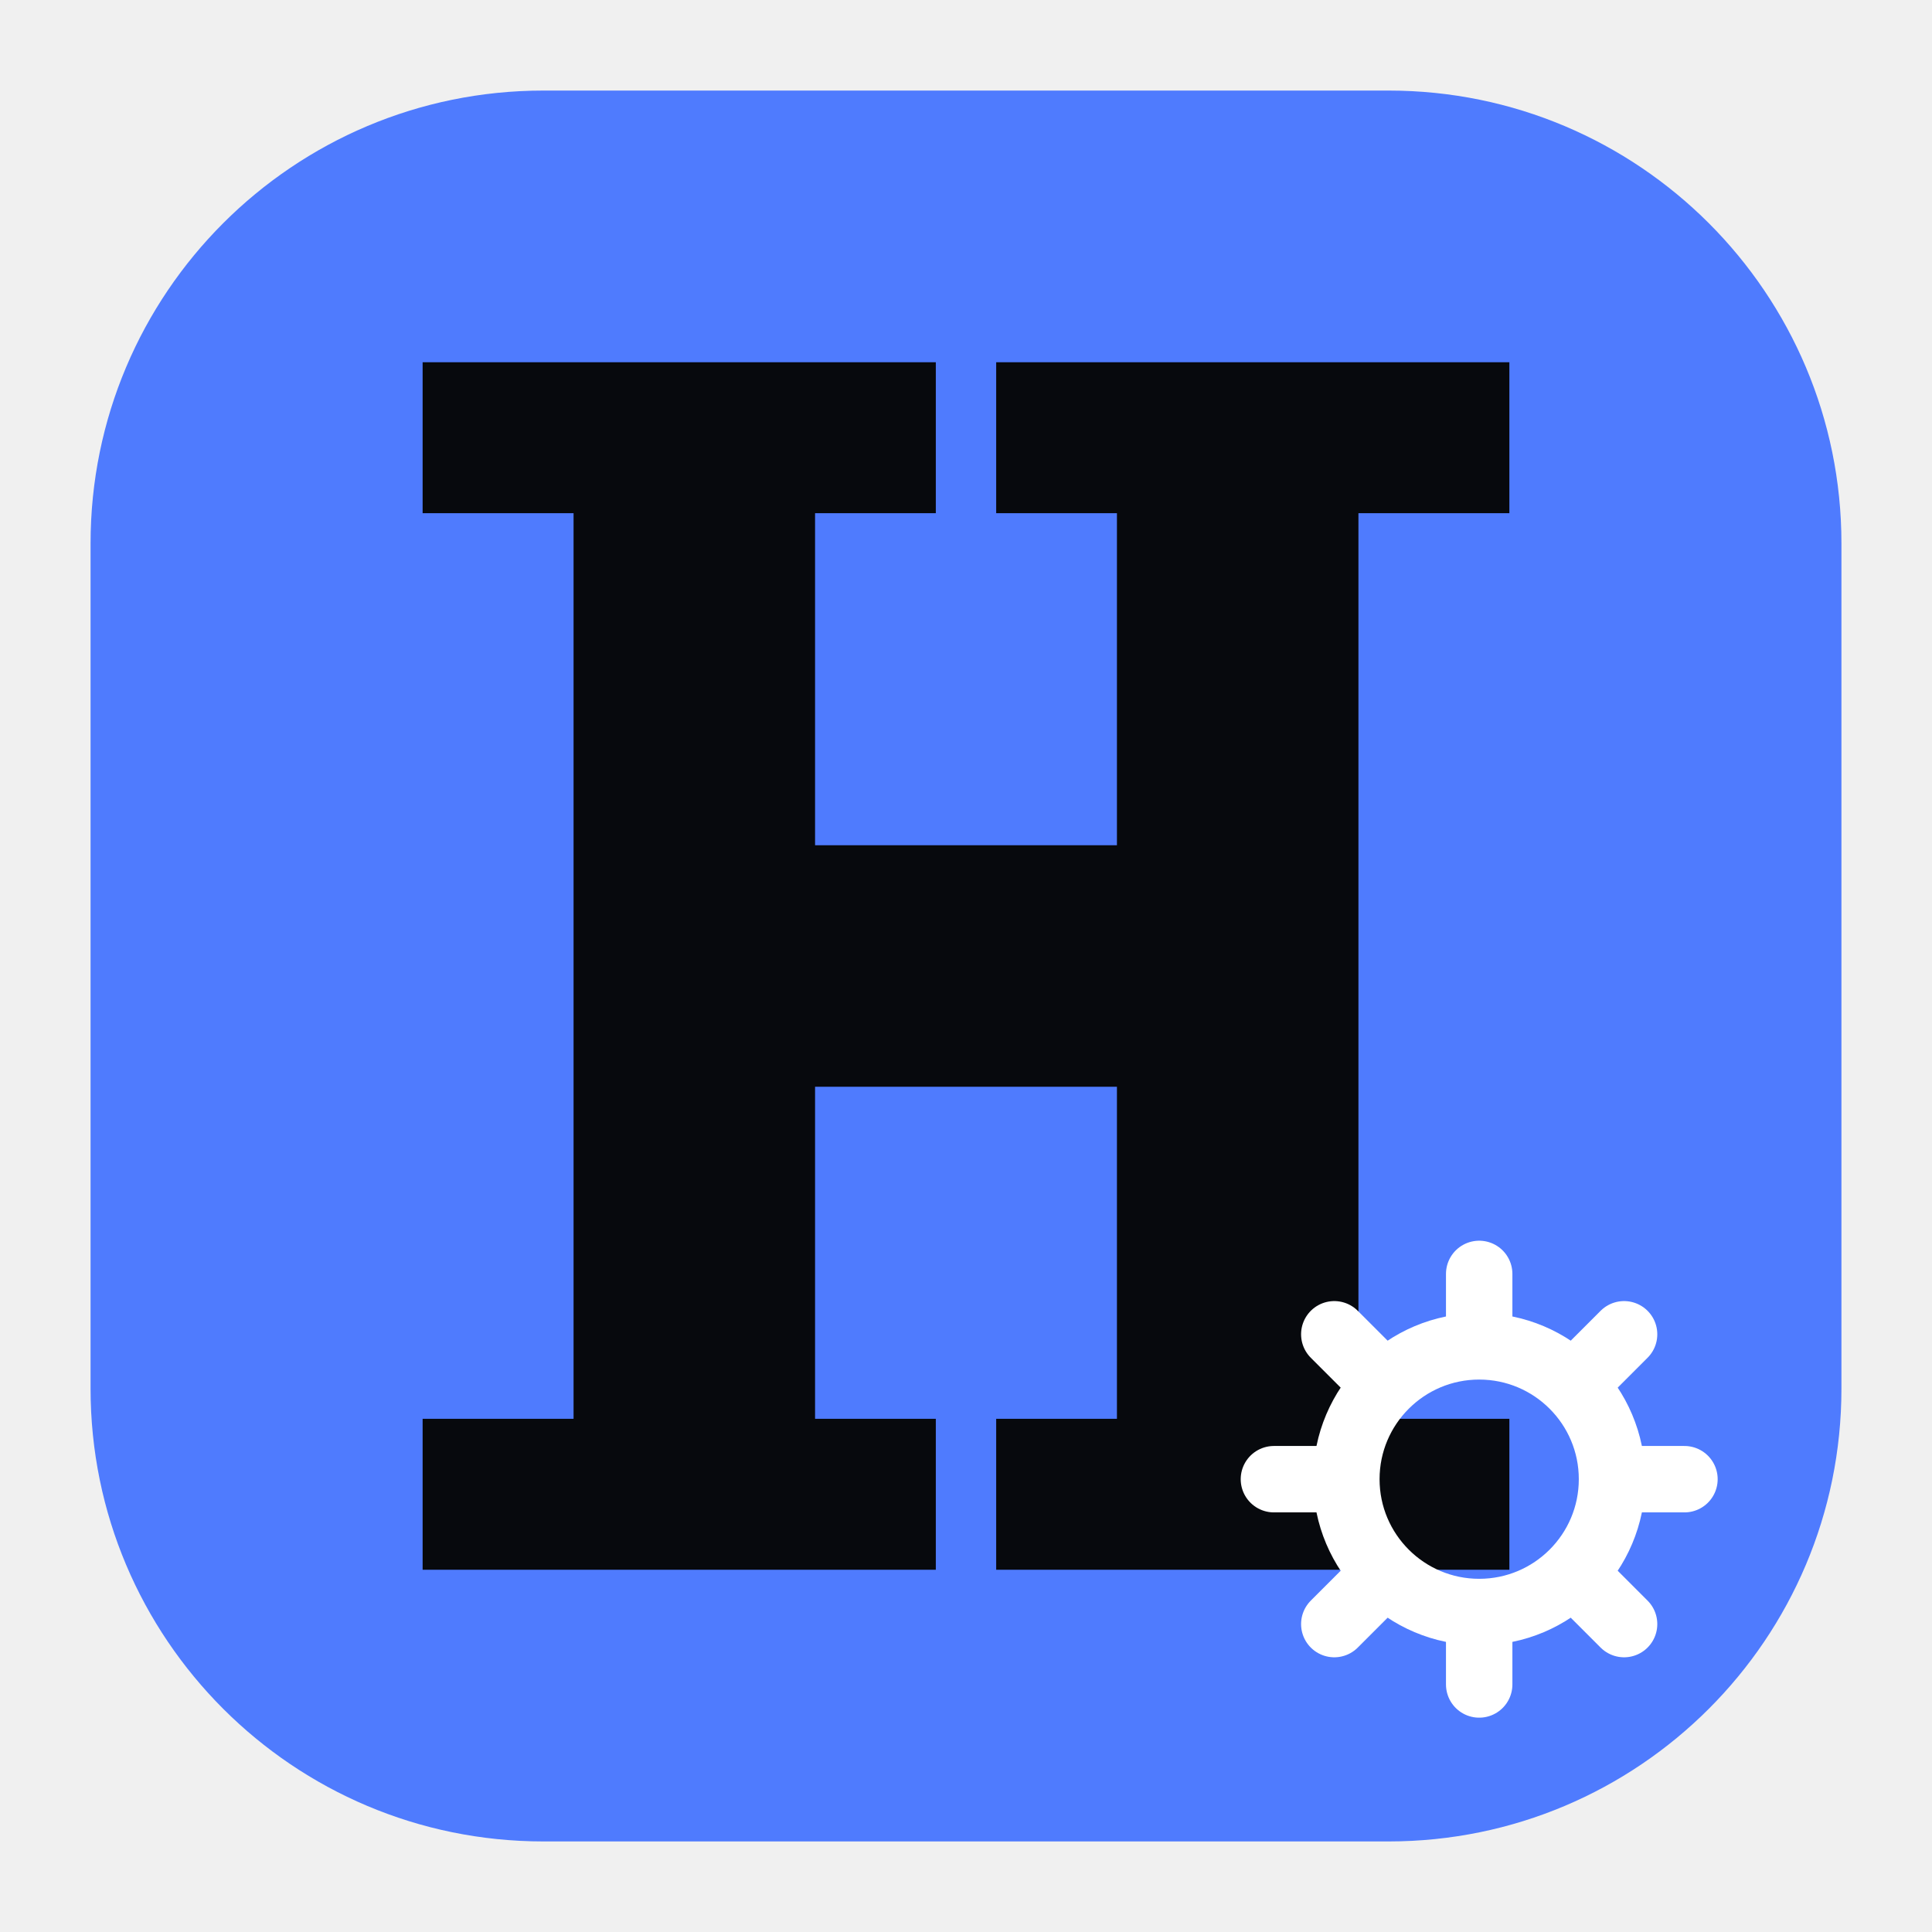
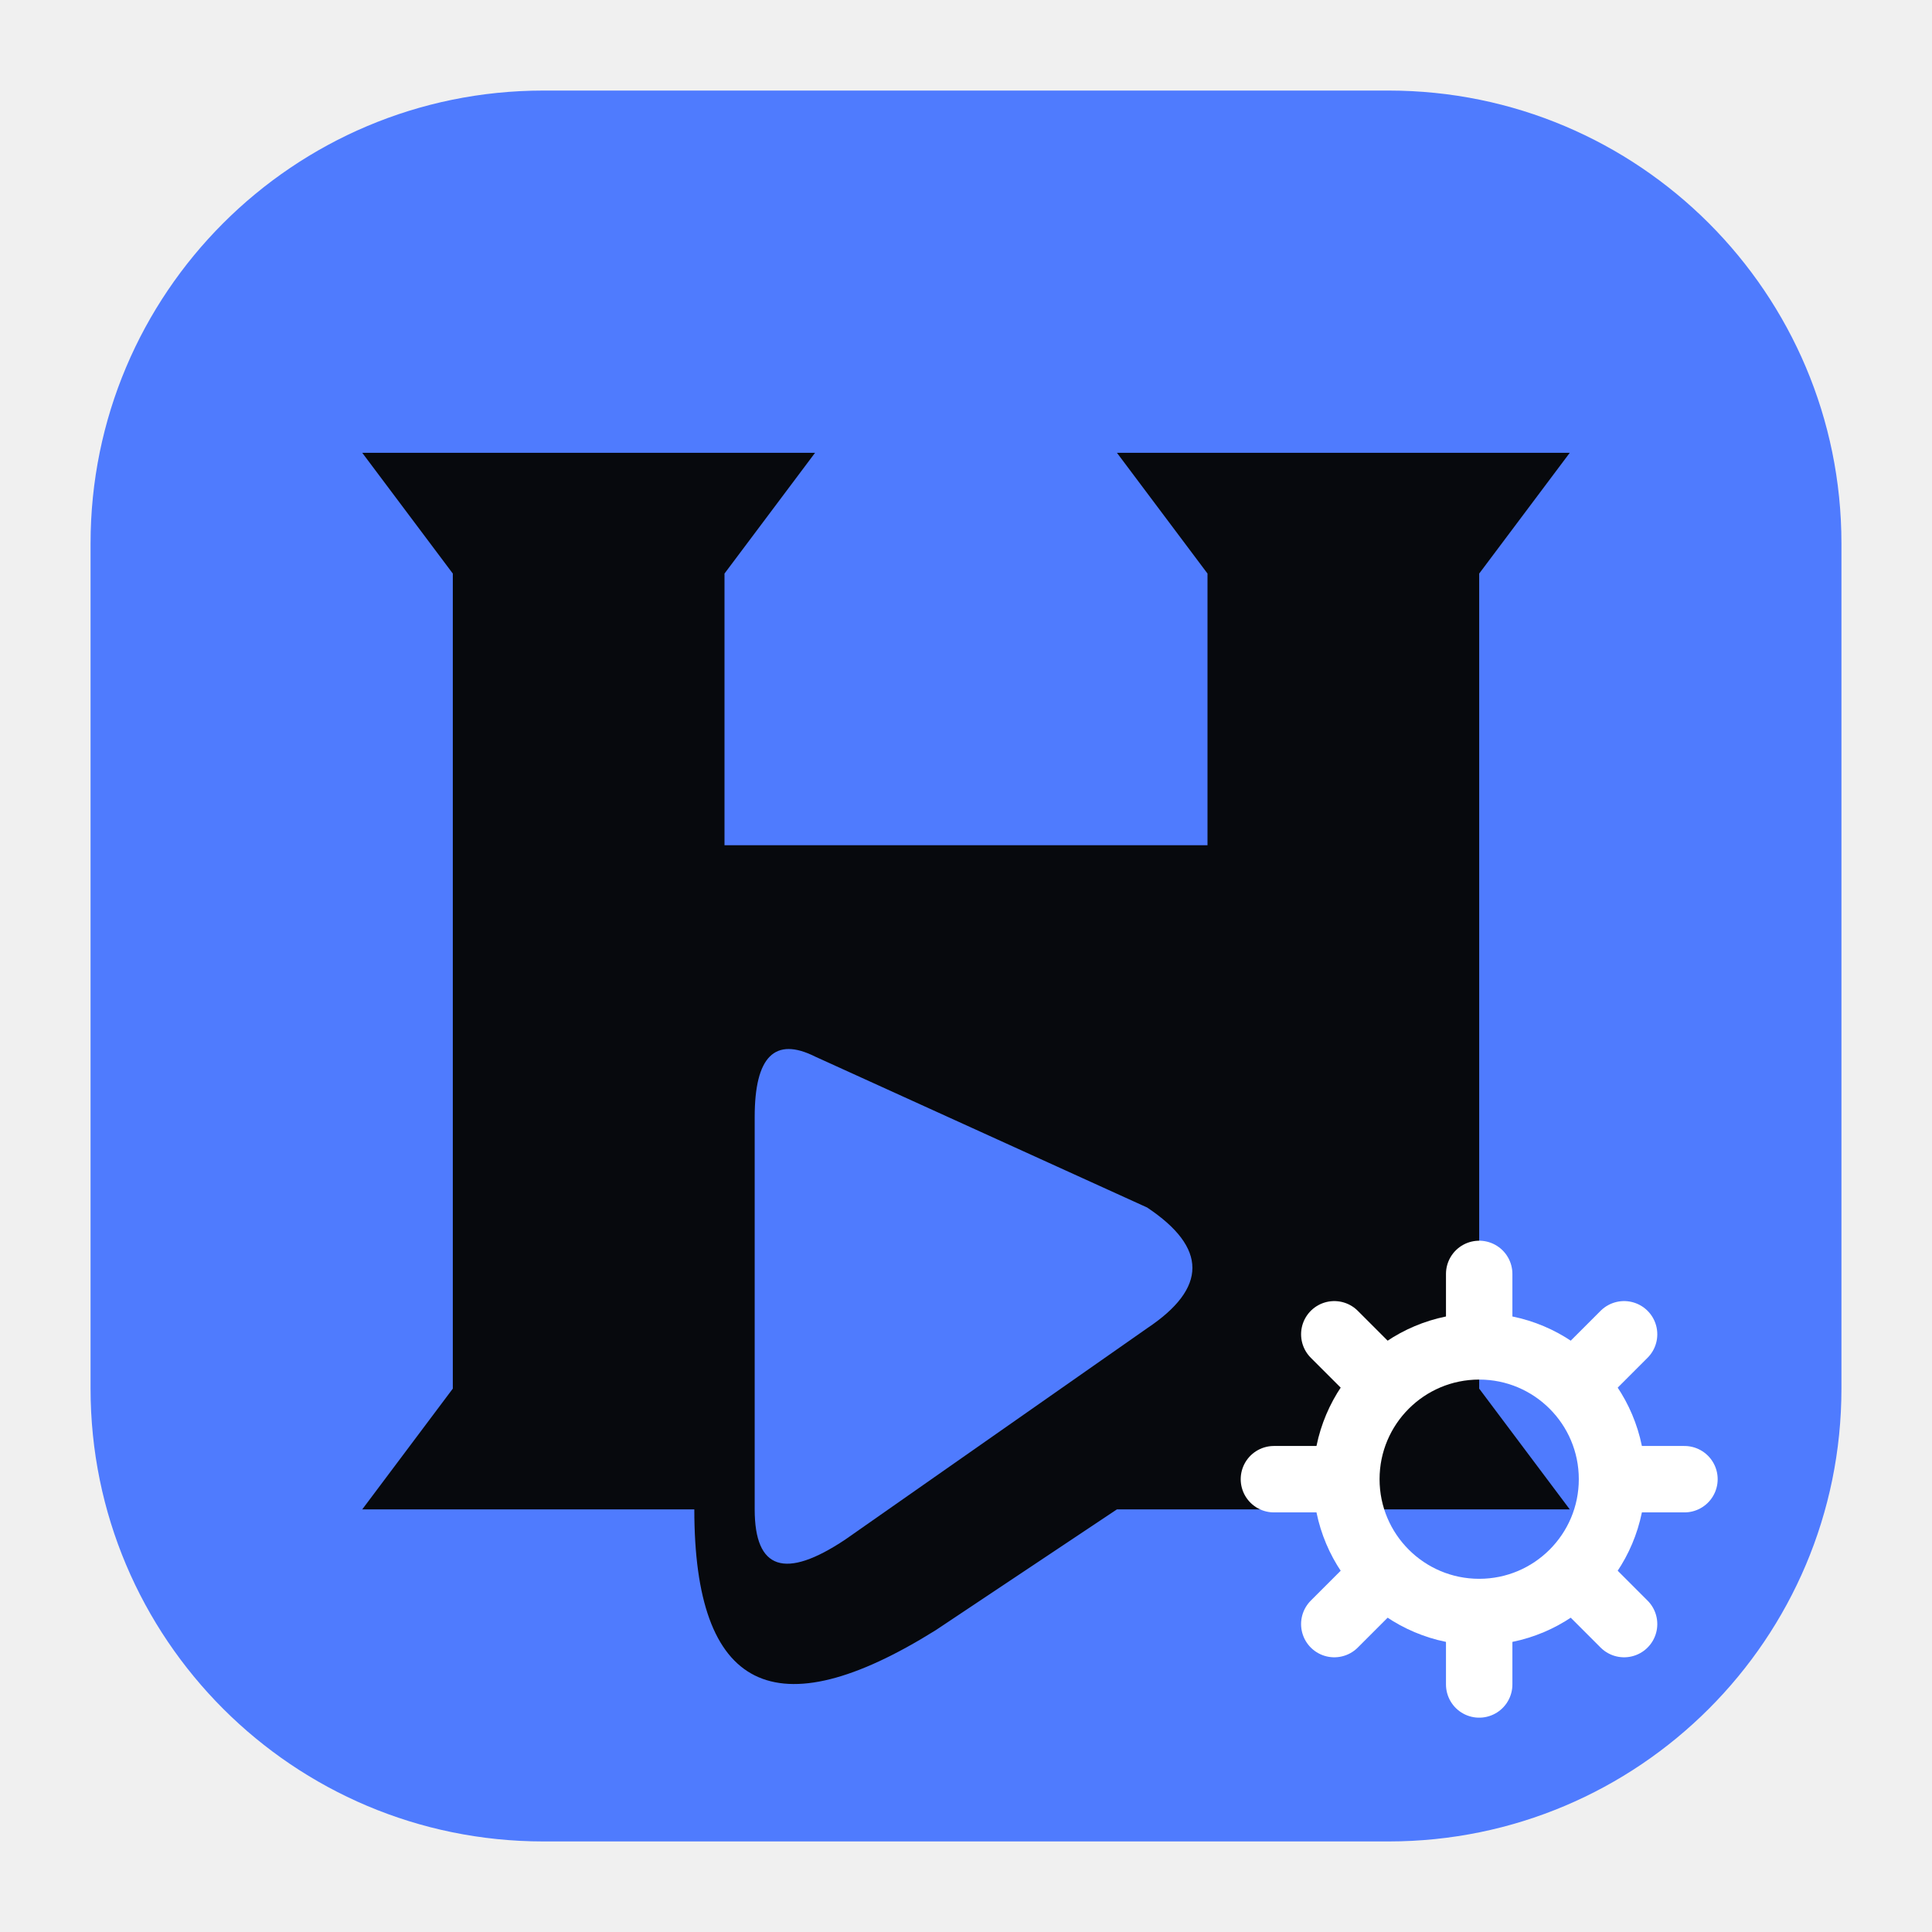
<svg xmlns="http://www.w3.org/2000/svg" viewBox="0 0 64 64" role="img" aria-label="HGR Control">
  <rect x="3" y="3" width="58" height="58" rx="15" fill="#4F7BFE" />
-   <path d="M14 12H31V17H27V28H37V17H33V12H50V17H45V47H50V52H33V47H37V36H27V47H31V52H14V47H19V17H14Z" fill="#07090d" />
+   <path d="M12 15H27L24 19V28H40V19L37 15H52L49 19V46L52 50H37L31 54Q23 59 23 50H12L15 46V19ZM27 35Q25 34 25 37V50Q25 53 28 51L38 44Q41 42 38 40Z" fill="#07090d" fill-rule="evenodd" />
  <g fill="none" stroke="#fff" stroke-width="2.2" stroke-linecap="round">
    <circle cx="49" cy="49" r="4.4" />
    <path d="M49 42.2v2.1M49 53.7v2.1M42.2 49h2.1M53.7 49h2.1M44.2 44.2l1.5 1.5M52.3 52.3l1.5 1.5M53.8 44.2l-1.5 1.5M45.7 52.3l-1.5 1.5" />
  </g>
</svg>
